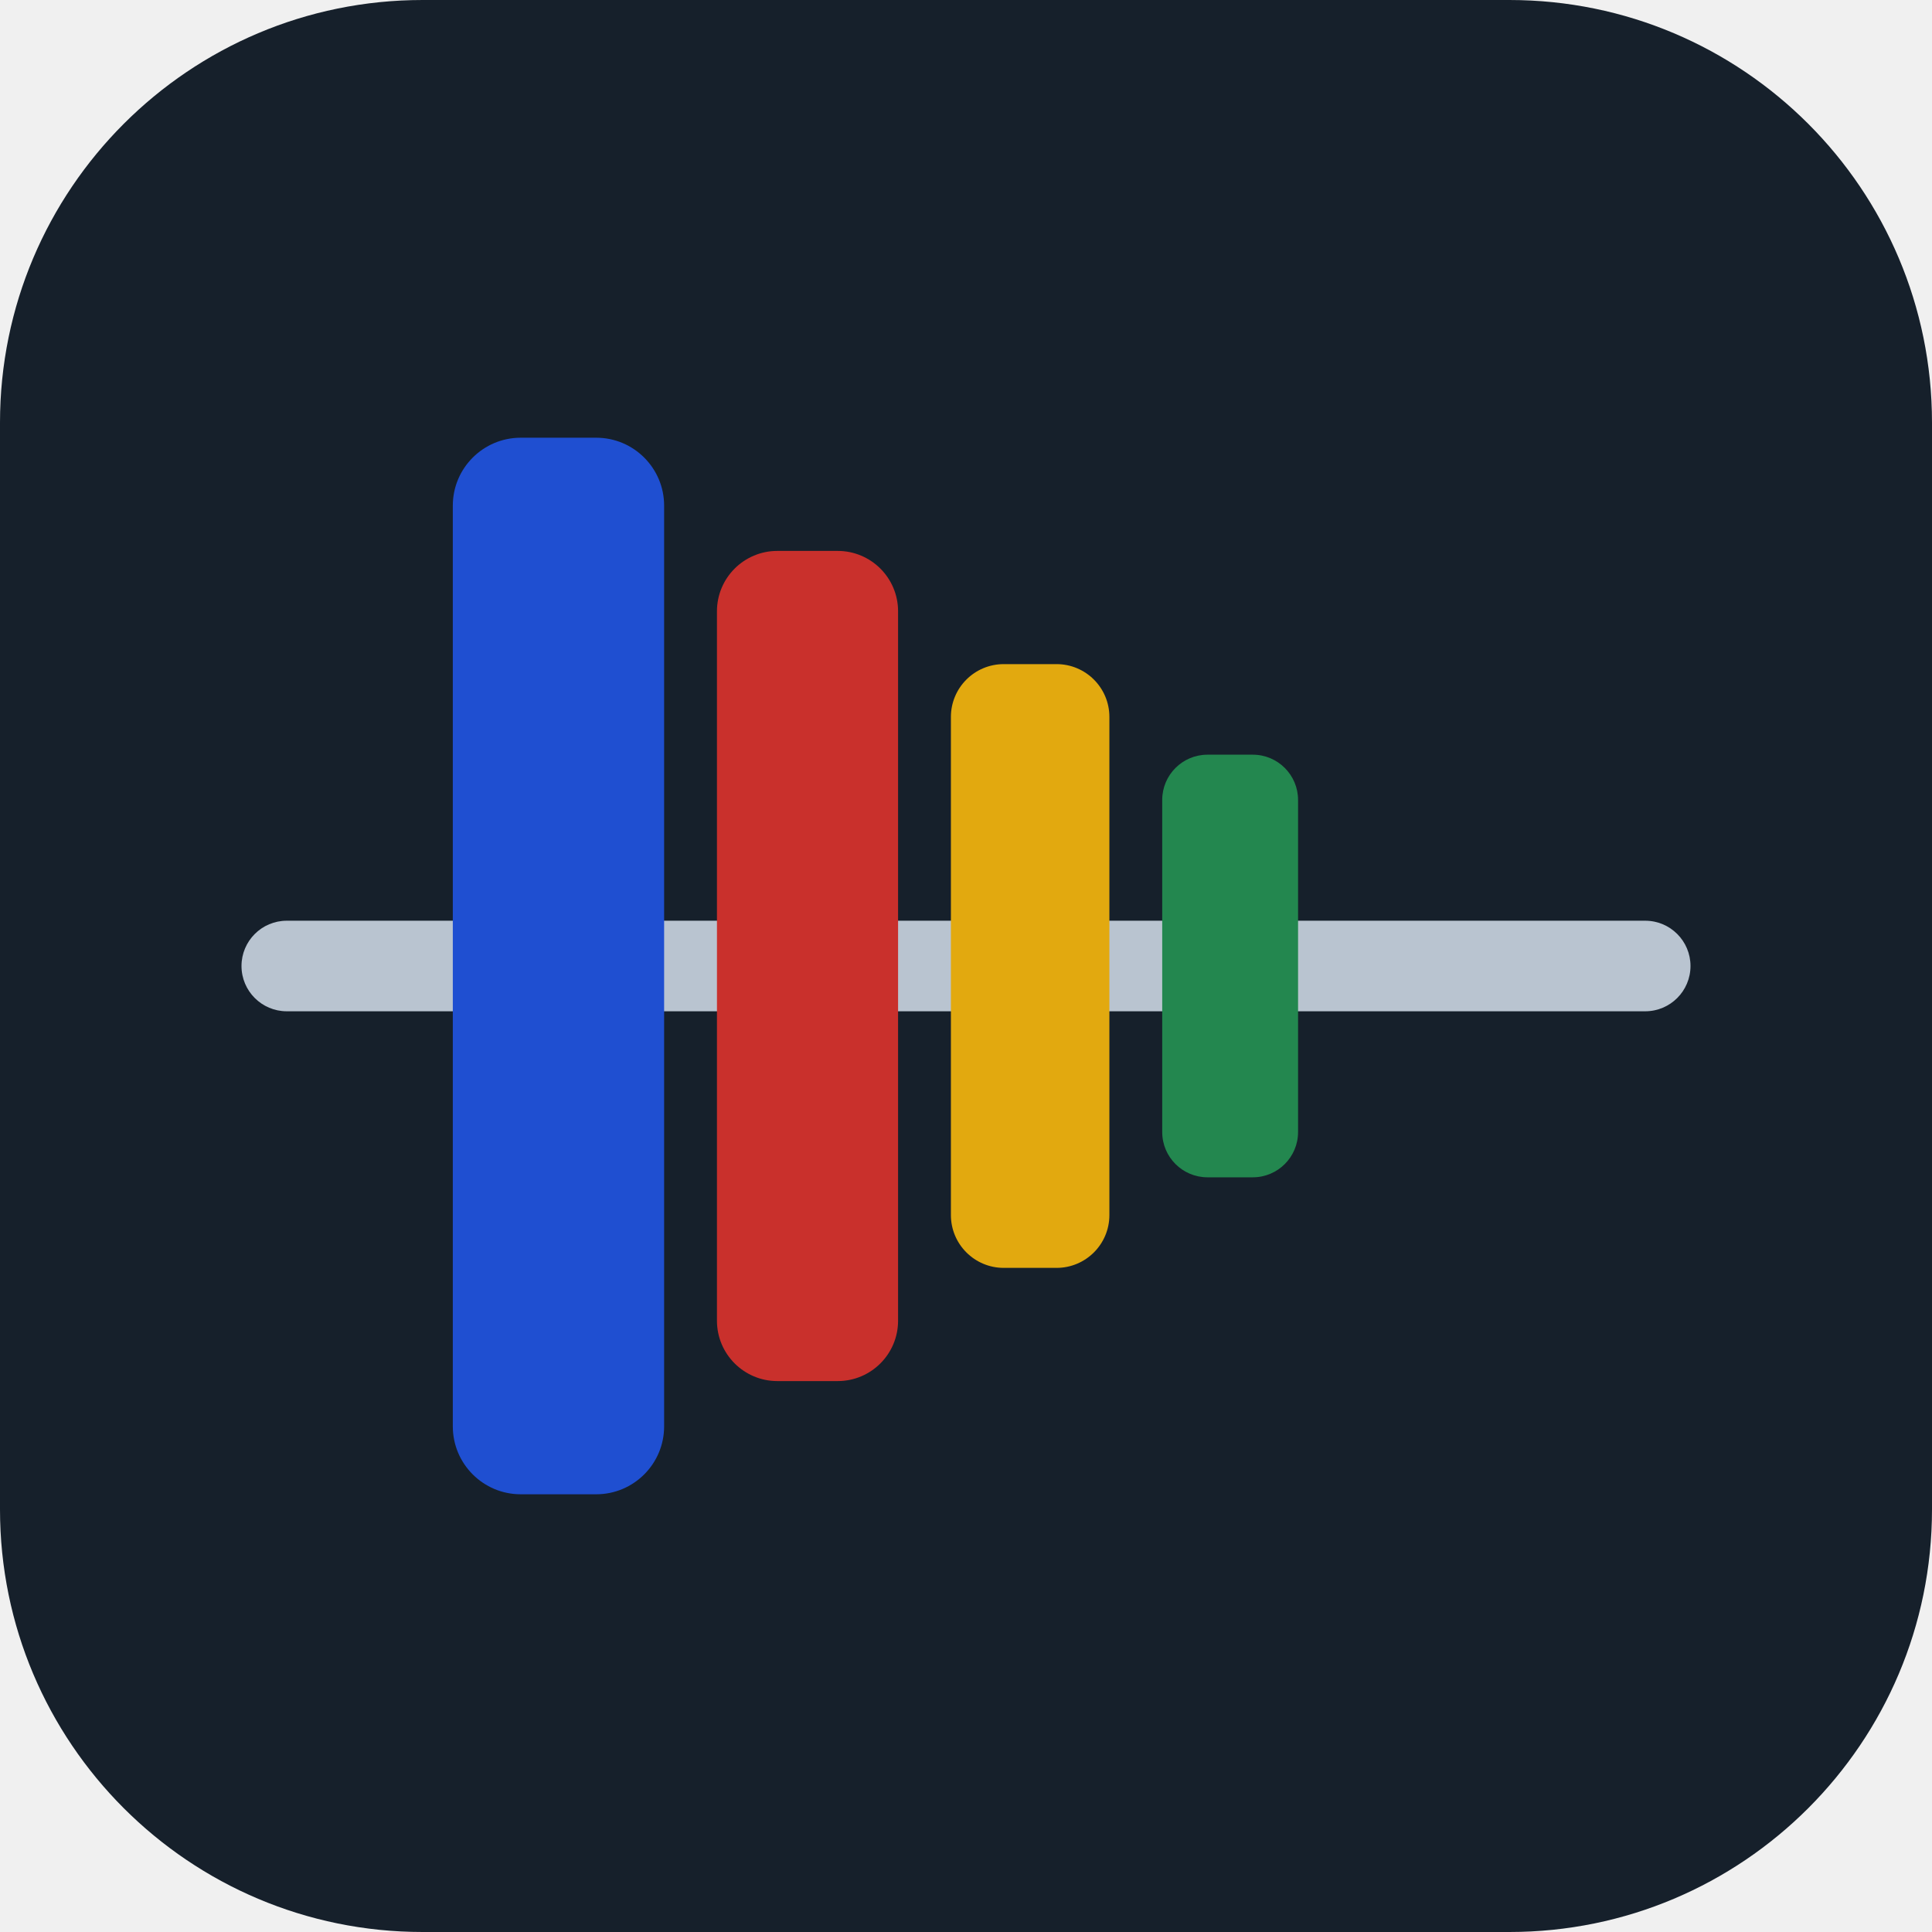
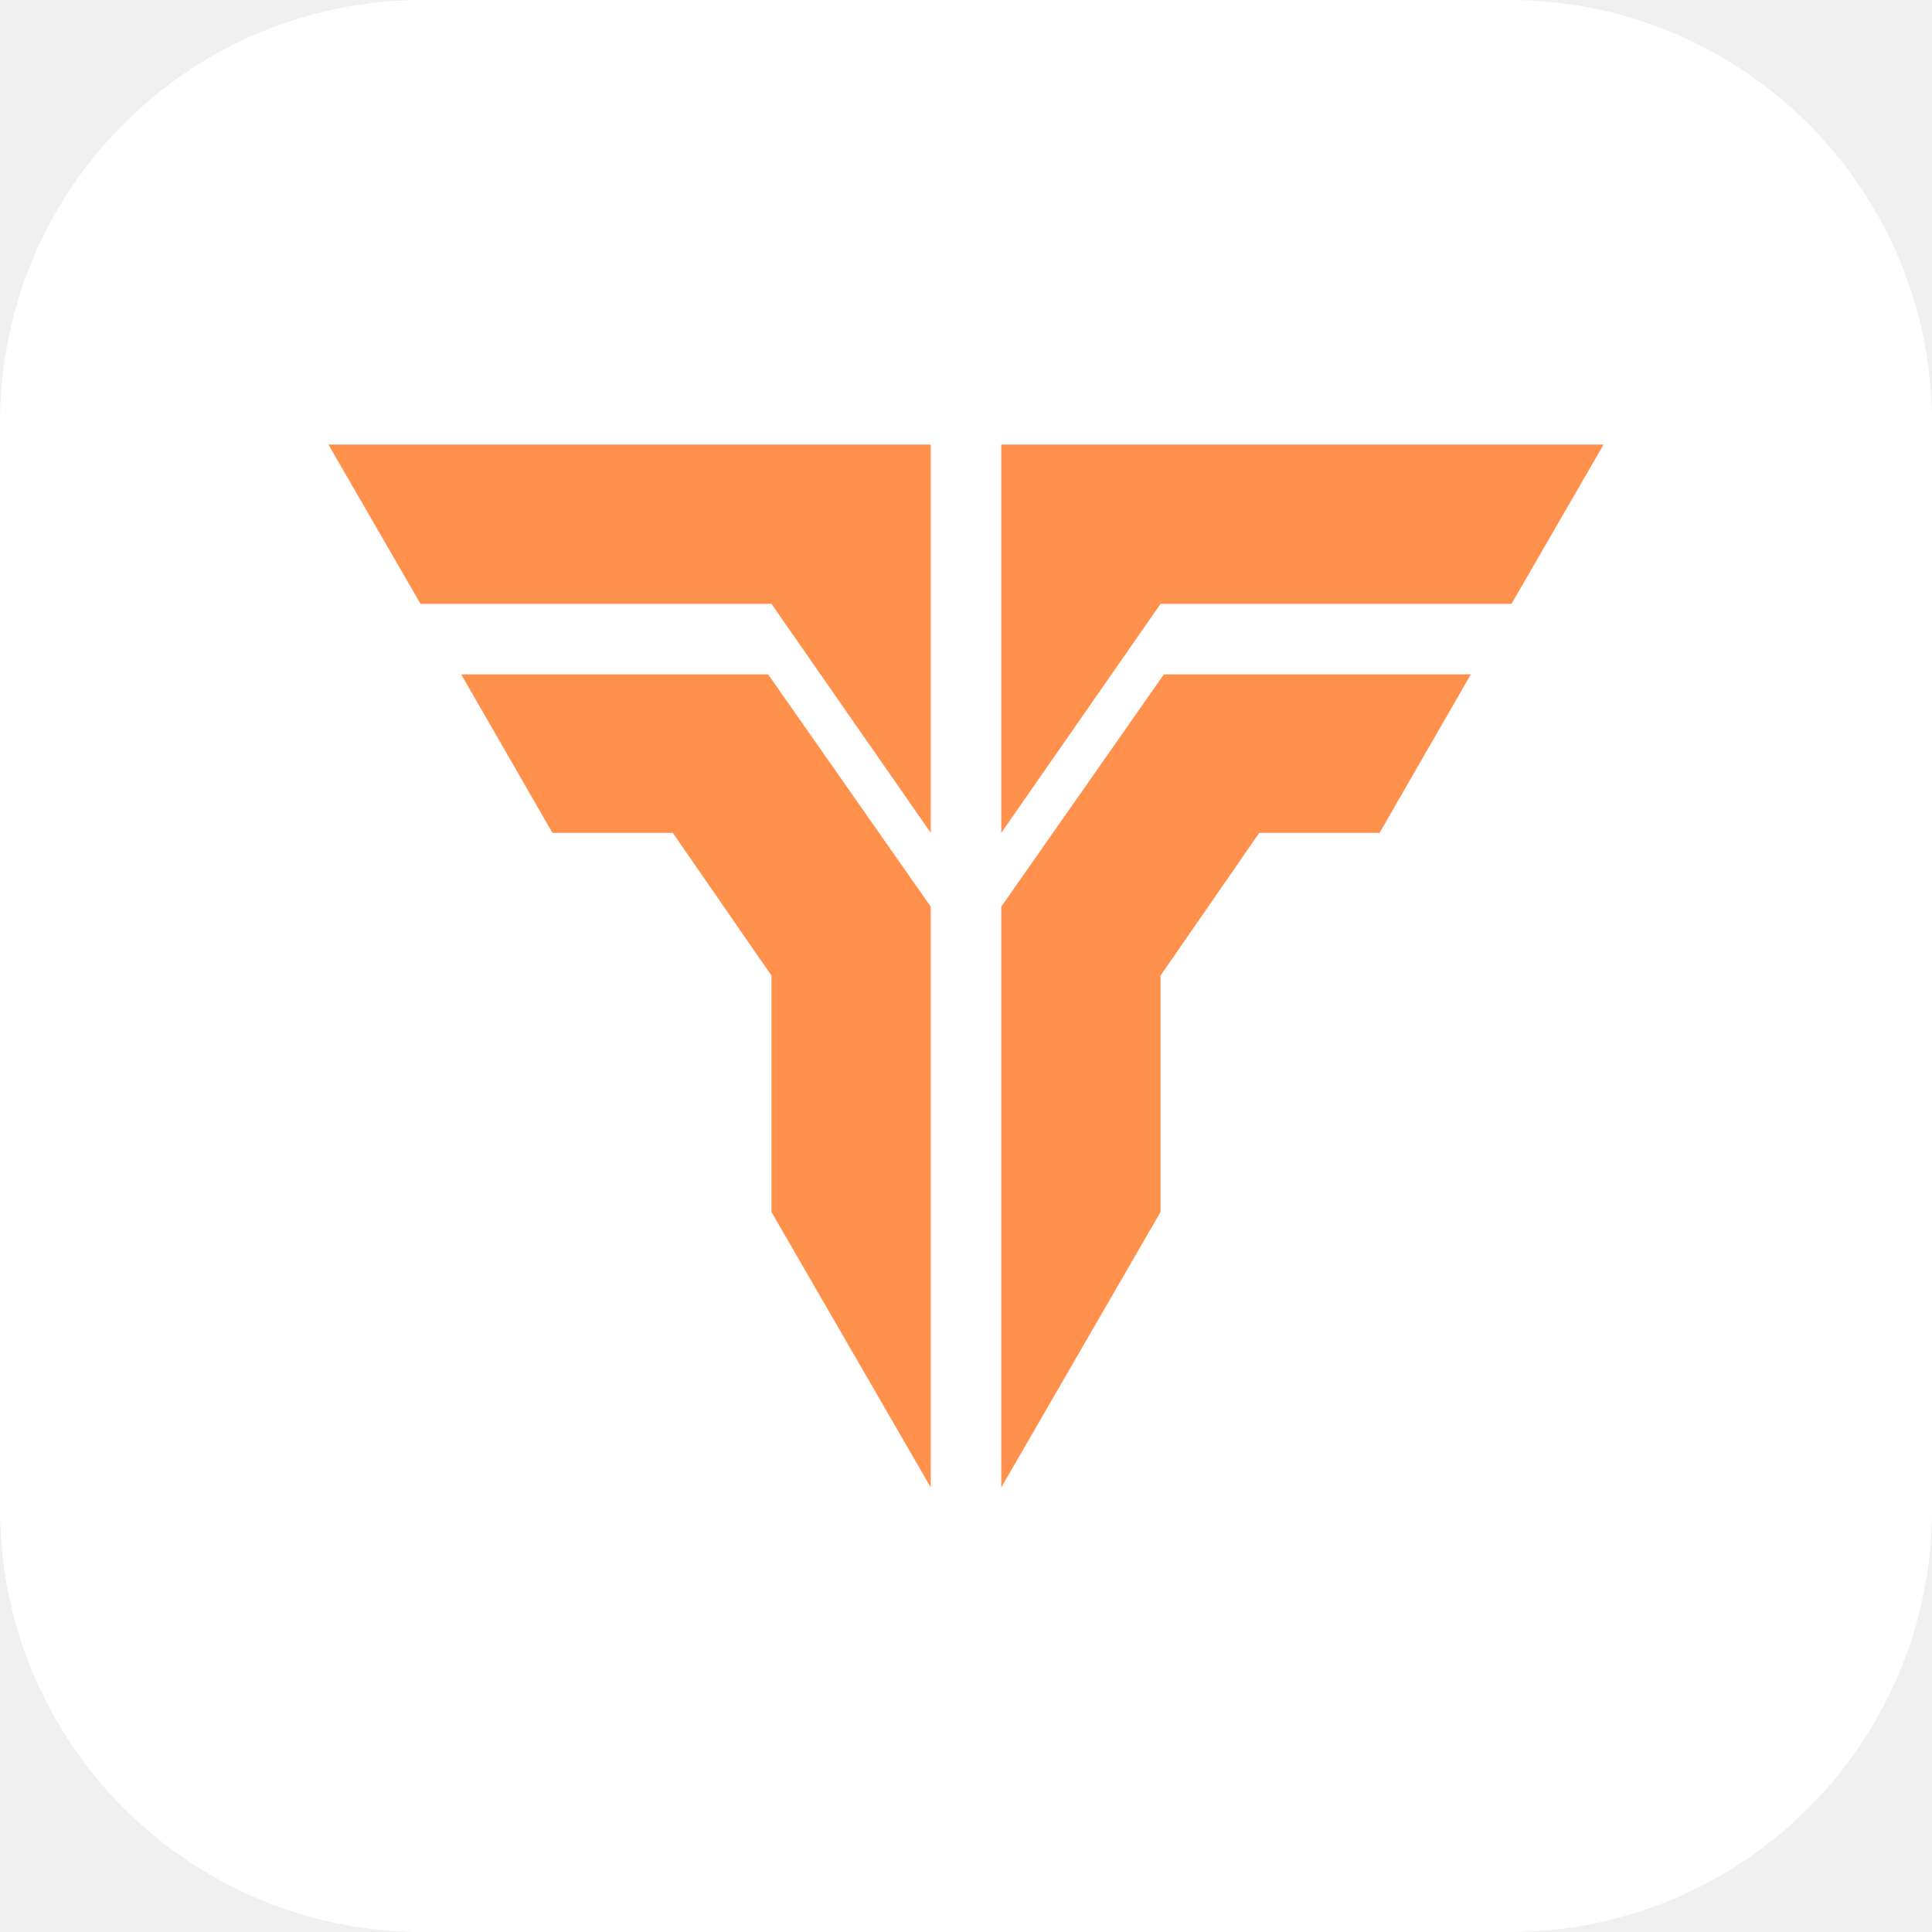
<svg xmlns="http://www.w3.org/2000/svg" viewBox="0 0 512 512">
-   <rect width="512" height="512" rx="112" fill="#16202B" />
-   <rect x="64" y="244" width="384" height="24" rx="12" fill="#B9C4D0" />
-   <rect x="120" y="116" width="56" height="280" rx="18" fill="#1F4FD1" />
-   <rect x="190" y="146" width="48" height="220" rx="16" fill="#C9302C" />
-   <rect x="252" y="176" width="42" height="160" rx="14" fill="#E2A90F" />
-   <rect x="308" y="200" width="36" height="112" rx="12" fill="#23874F" />
+   <rect width="512" height="512" rx="112" fill="#FFFFFF" />
+   <path fill="#FF914D" transform="translate(87.04 117.82) scale(0.21986)" d="M0 0 726 0 726 468 534 192 111 192ZM160 277 530 277 726 557 726 1257 534 925 534 640 415 468 270 468ZM1537 0 811 0 811 468 1003 192 1426 192ZM1377 277 1007 277 811 557 811 1257 1003 925 1003 640 1122 468 1267 468Z" />
</svg>
